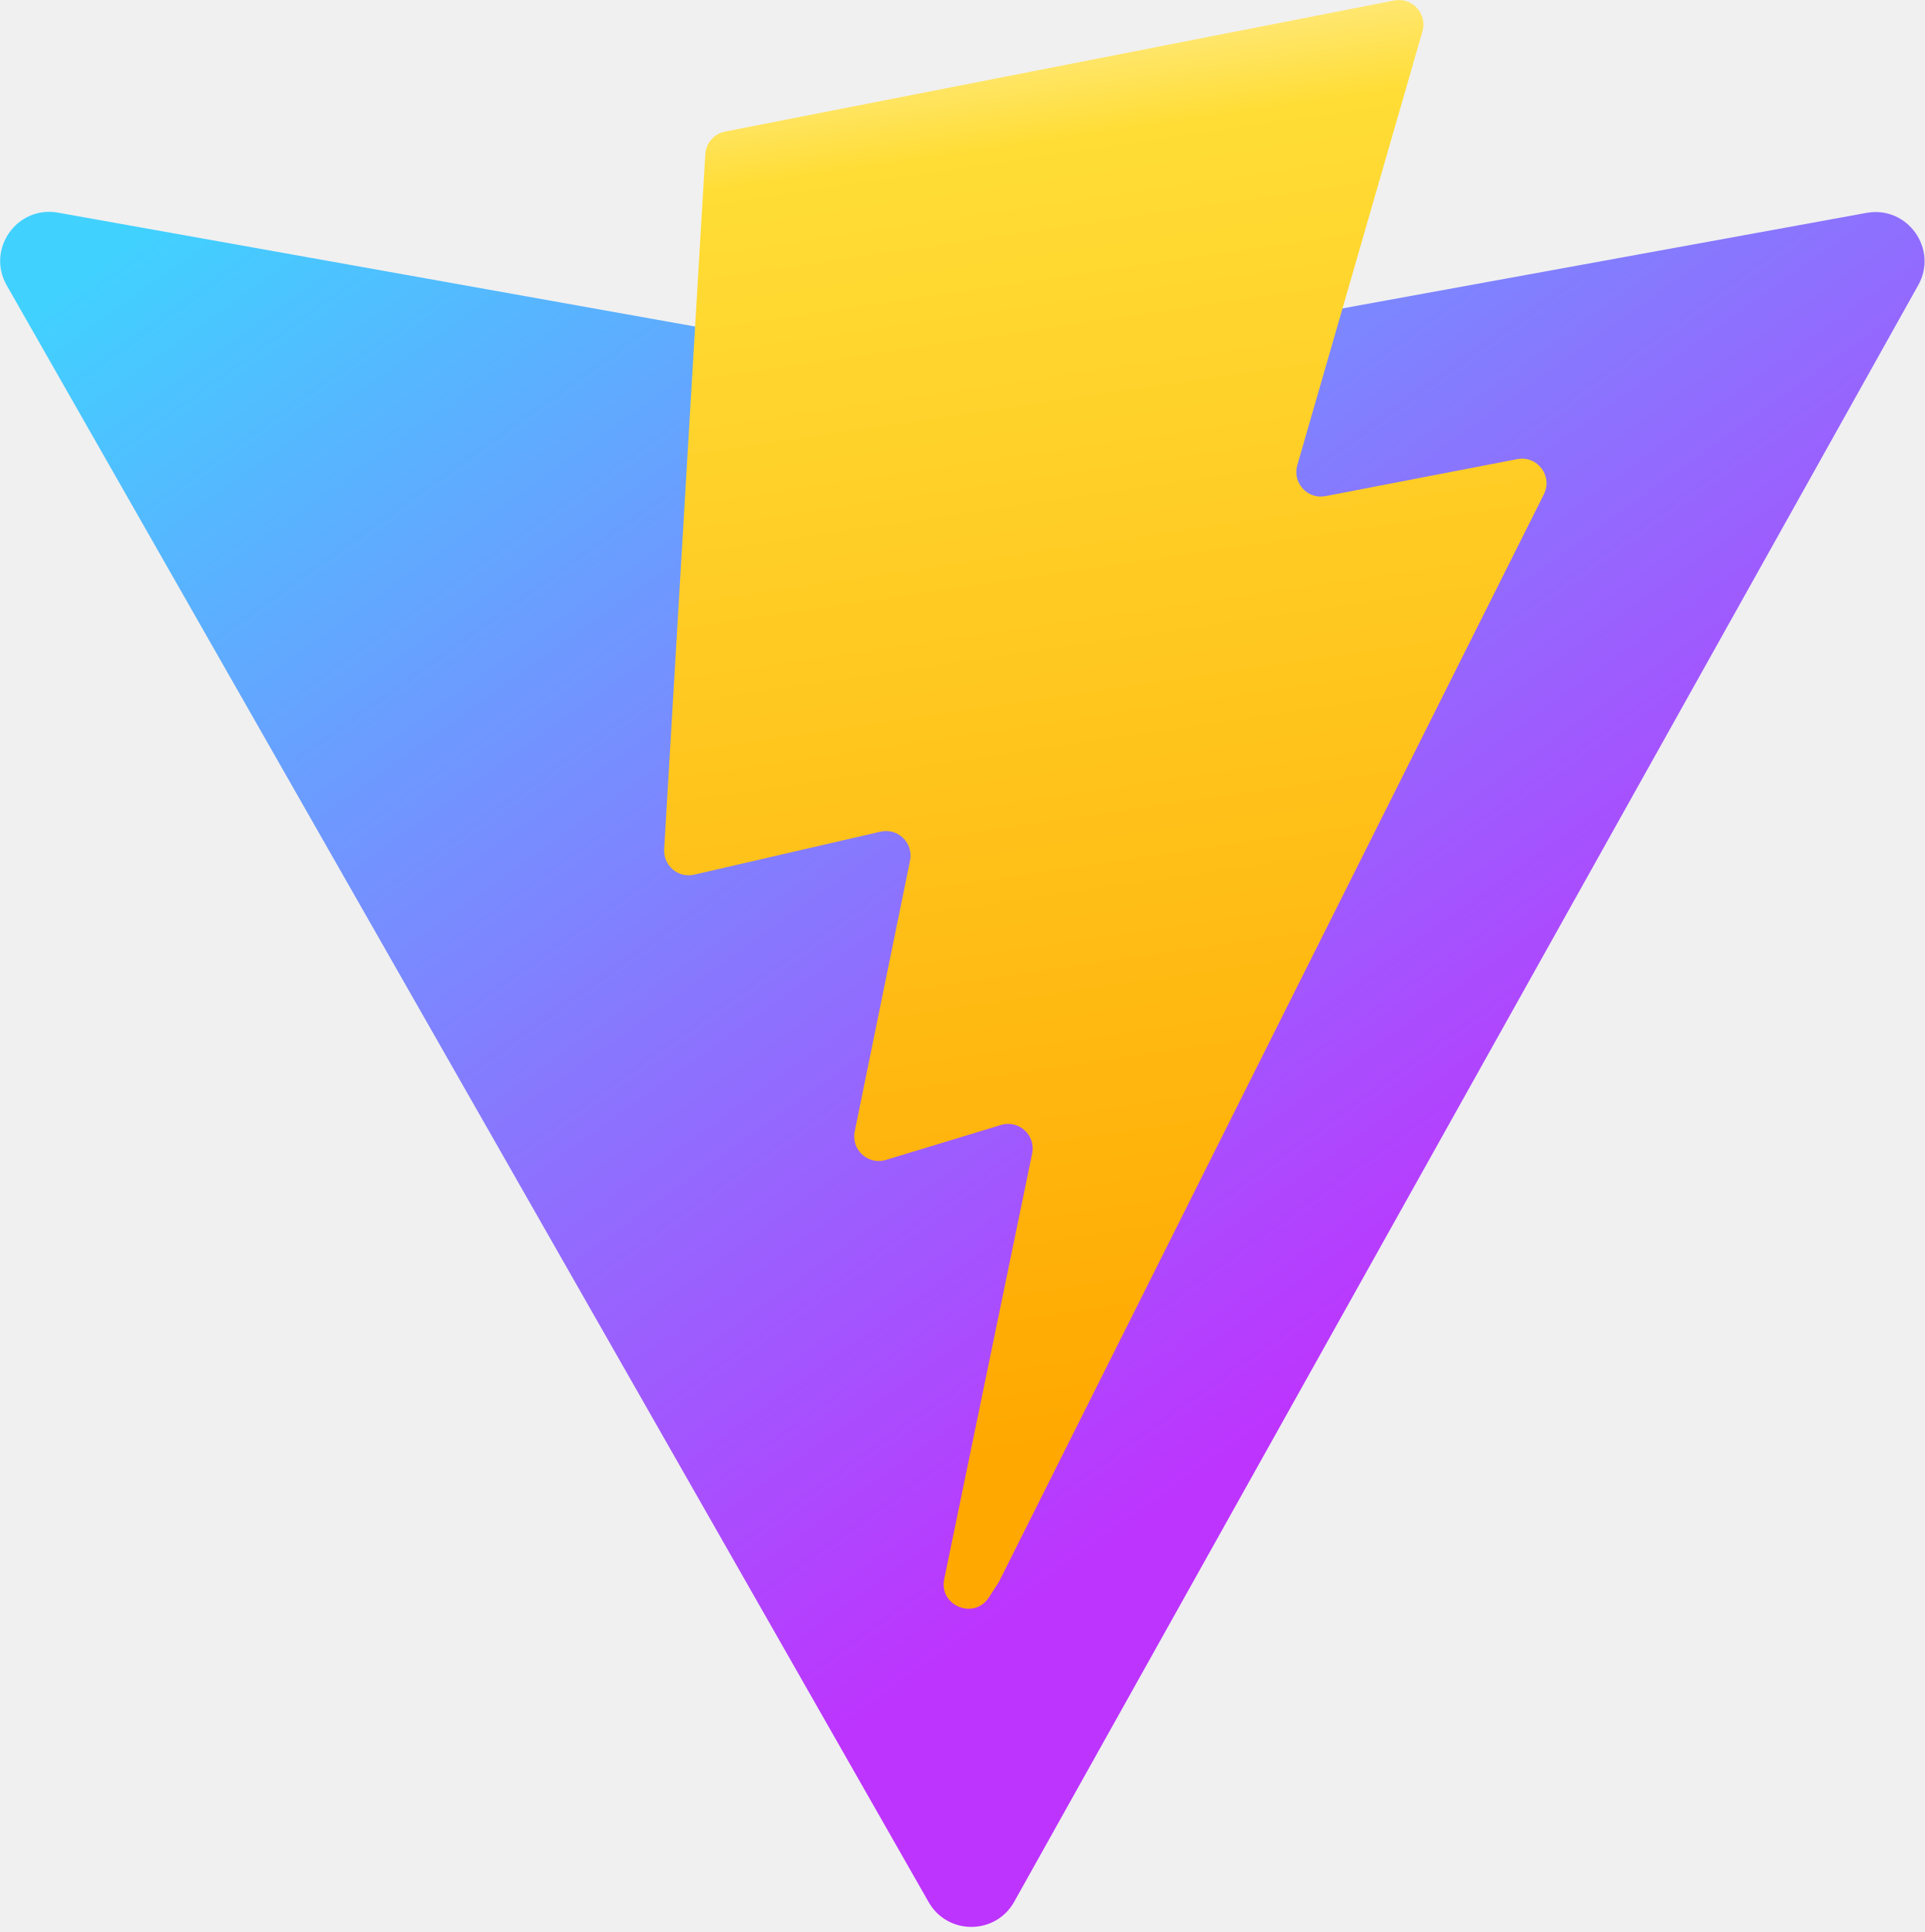
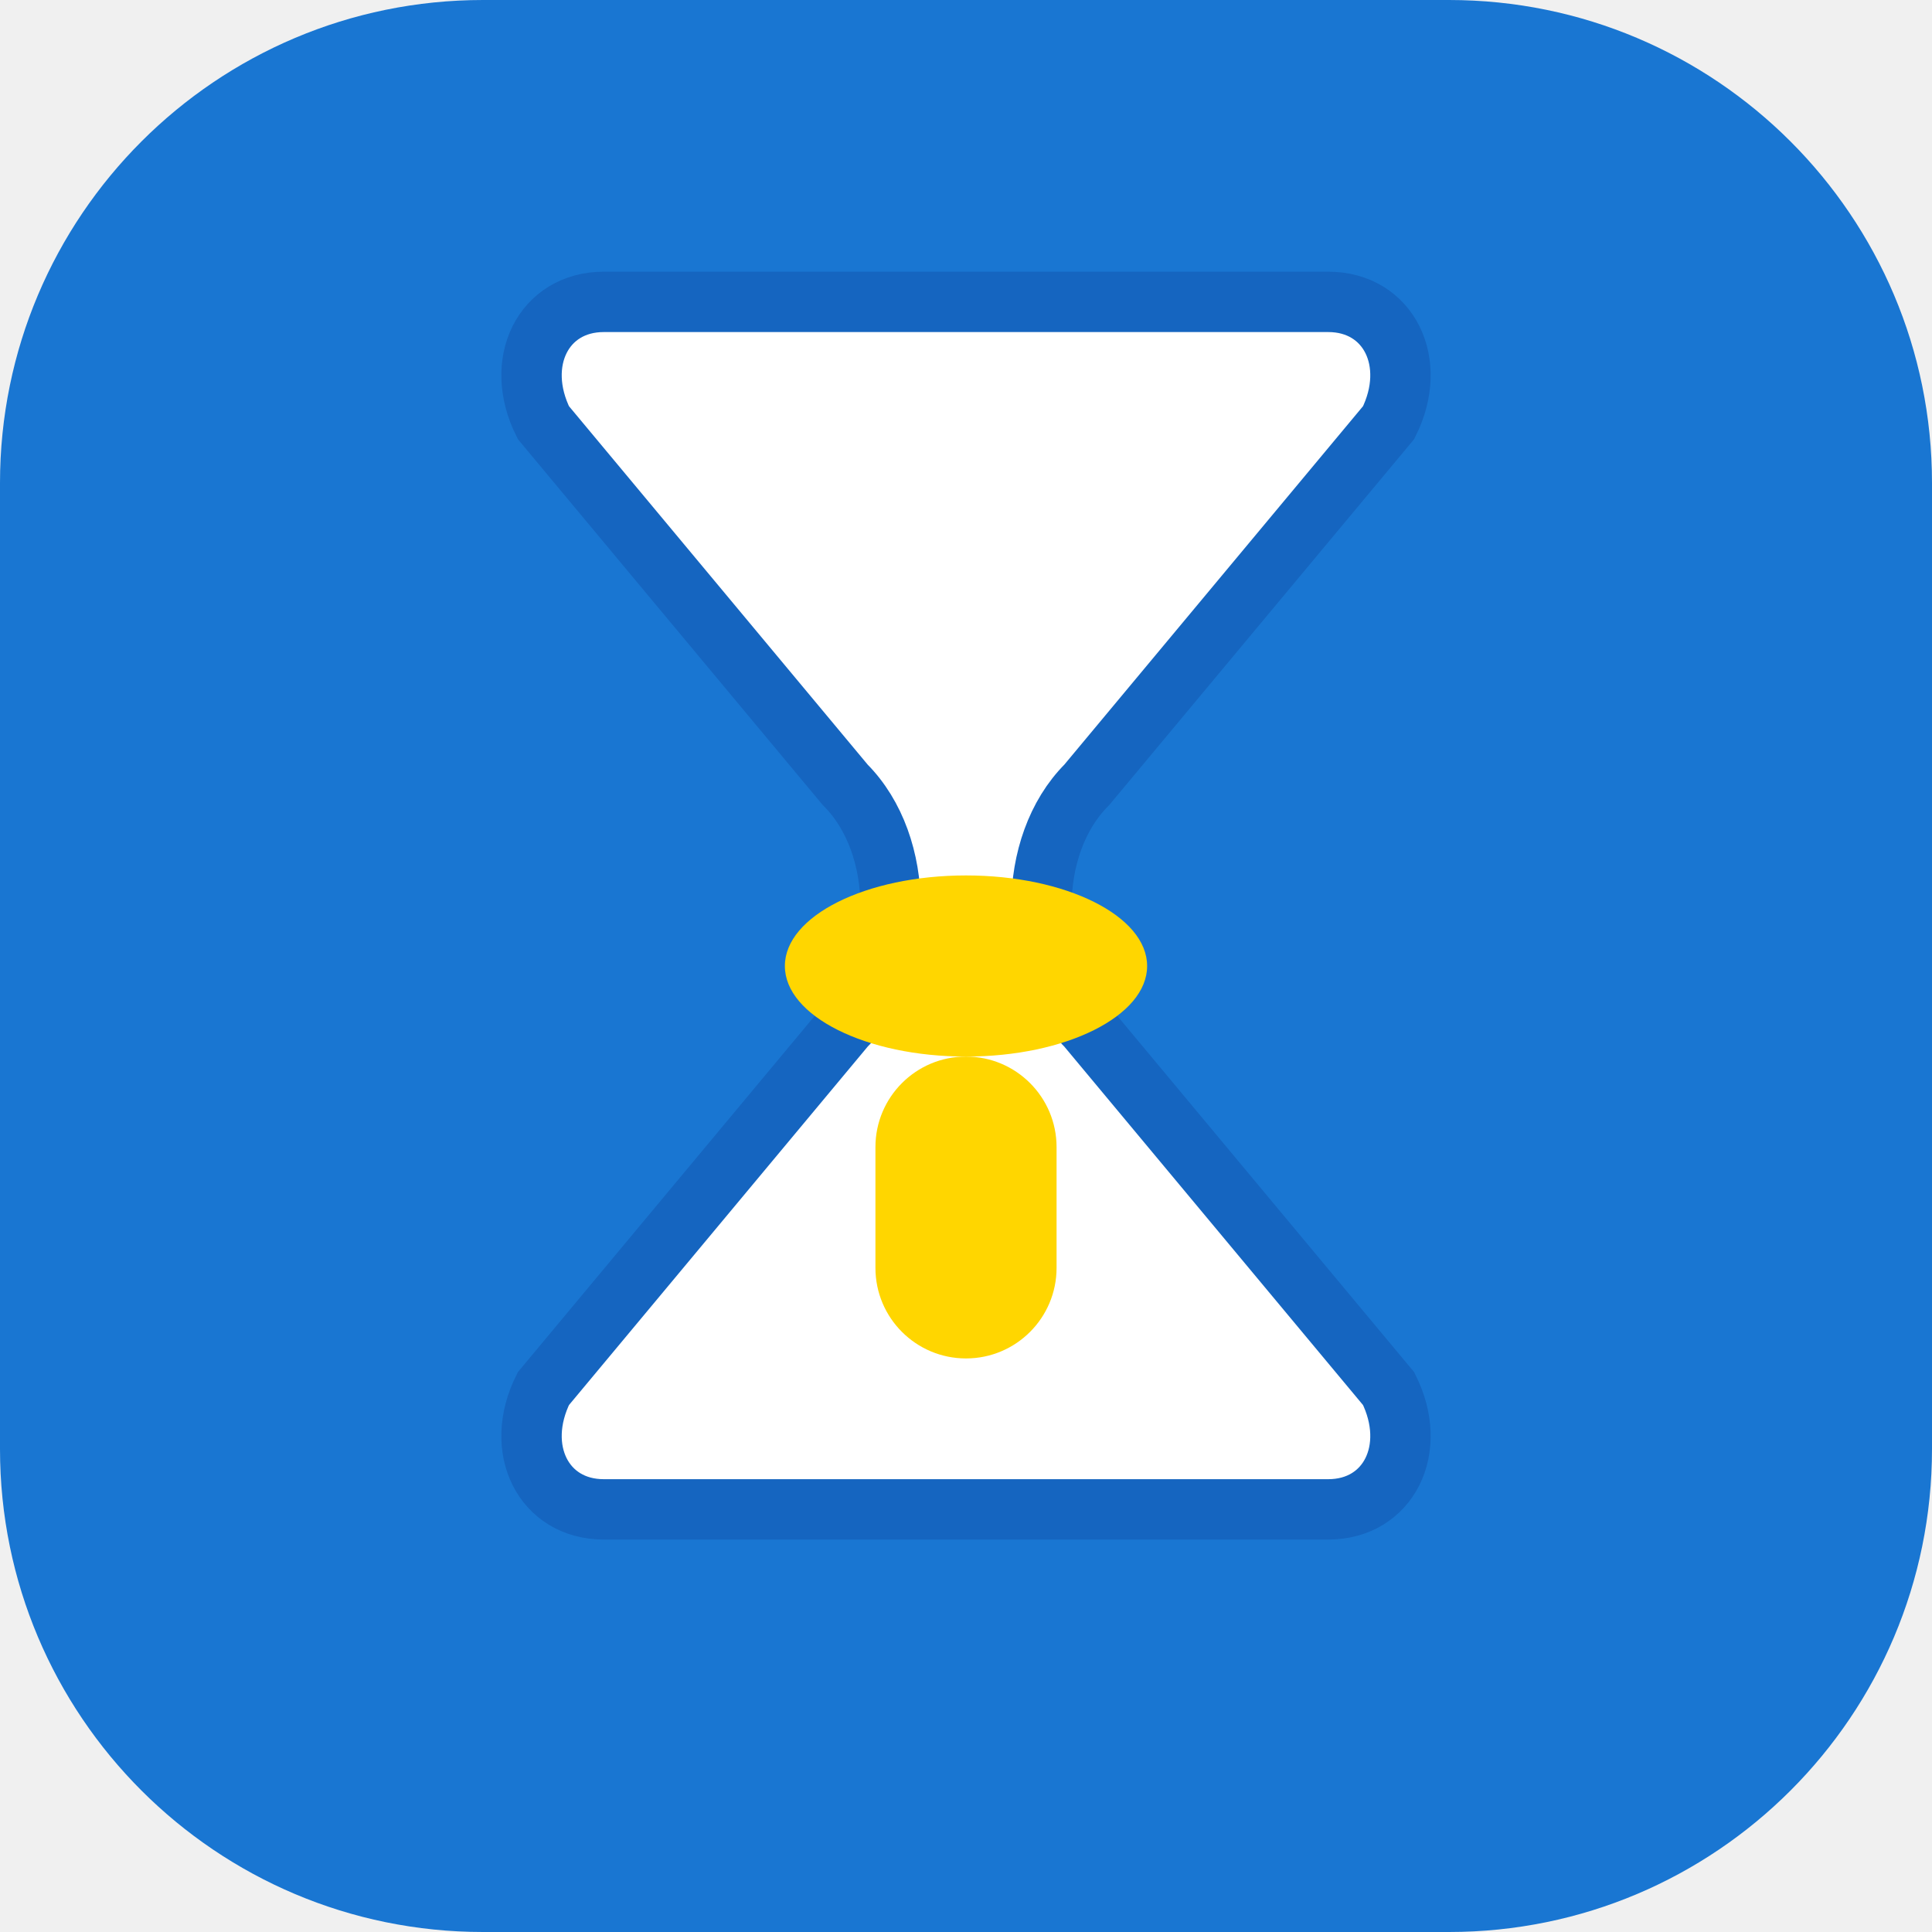
- <svg xmlns="http://www.w3.org/2000/svg" aria-hidden="true" role="img" class="iconify iconify--logos" width="31.88" height="32" preserveAspectRatio="xMidYMid meet" viewBox="0 0 256 257">
-   <defs>
-     <linearGradient id="IconifyId1813088fe1fbc01fb466" x1="-.828%" x2="57.636%" y1="7.652%" y2="78.411%">
-       <stop offset="0%" stop-color="#41D1FF" />
-       <stop offset="100%" stop-color="#BD34FE" />
-     </linearGradient>
-     <linearGradient id="IconifyId1813088fe1fbc01fb467" x1="43.376%" x2="50.316%" y1="2.242%" y2="89.03%">
-       <stop offset="0%" stop-color="#FFEA83" />
-       <stop offset="8.333%" stop-color="#FFDD35" />
-       <stop offset="100%" stop-color="#FFA800" />
-     </linearGradient>
-   </defs>
-   <path fill="url(#IconifyId1813088fe1fbc01fb466)" d="M255.153 37.938L134.897 252.976c-2.483 4.44-8.862 4.466-11.382.048L.875 37.958c-2.746-4.814 1.371-10.646 6.827-9.67l120.385 21.517a6.537 6.537 0 0 0 2.322-.004l117.867-21.483c5.438-.991 9.574 4.796 6.877 9.62Z" />
-   <path fill="url(#IconifyId1813088fe1fbc01fb467)" d="M185.432.063L96.44 17.501a3.268 3.268 0 0 0-2.634 3.014l-5.474 92.456a3.268 3.268 0 0 0 3.997 3.378l24.777-5.718c2.318-.535 4.413 1.507 3.936 3.838l-7.361 36.047c-.495 2.426 1.782 4.5 4.151 3.78l15.304-4.649c2.372-.72 4.652 1.36 4.15 3.788l-11.698 56.621c-.732 3.542 3.979 5.473 5.943 2.437l1.313-2.028l72.516-144.72c1.215-2.423-.88-5.186-3.54-4.672l-25.505 4.922c-2.396.462-4.435-1.77-3.759-4.114l16.646-57.705c.677-2.35-1.37-4.583-3.769-4.113Z" />
+ <svg xmlns="http://www.w3.org/2000/svg" viewBox="0 0 64 64" width="192" height="192">
+   <rect width="64" height="64" rx="16" fill="#1976d2" />
+   <g>
+     <path d="M20 10h24c2 0 3 2 2 4l-10 12c-2 2-2 6 0 8l10 12c1 2 0 4-2 4H20c-2 0-3-2-2-4l10-12c2-2 2-6 0-8L18 14c-1-2 0-4 2-4z" fill="#fff" stroke="#1565c0" stroke-width="2" />
+     <ellipse cx="32" cy="32" rx="6" ry="3" fill="#ffd600" />
+     <rect x="29" y="35" width="6" height="10" rx="3" fill="#ffd600" />
+   </g>
</svg>
